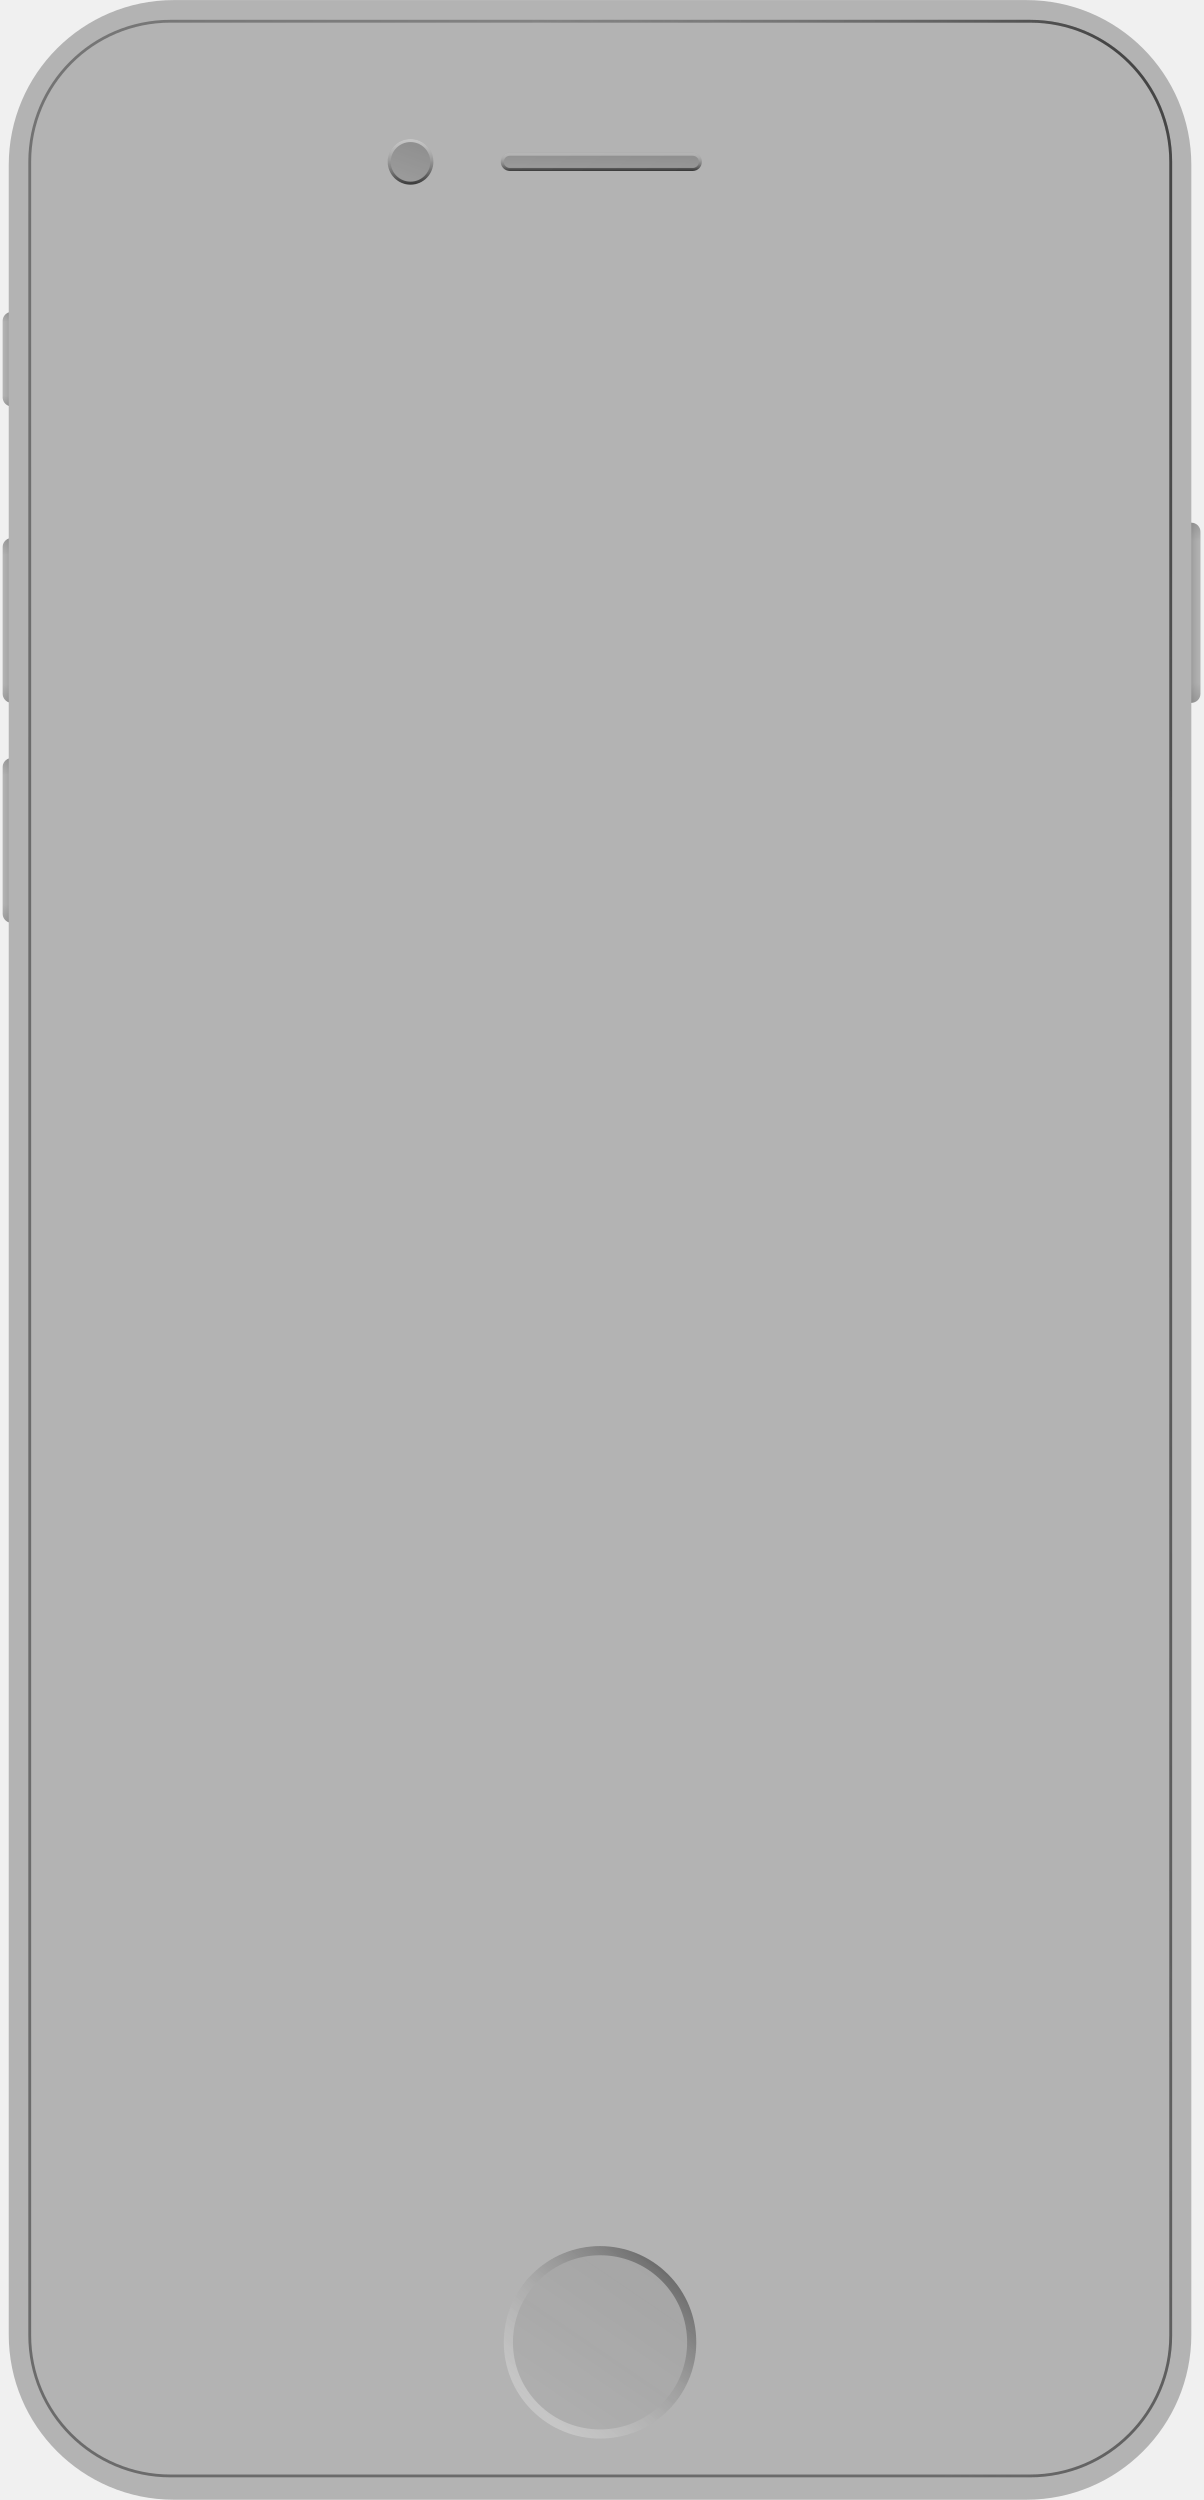
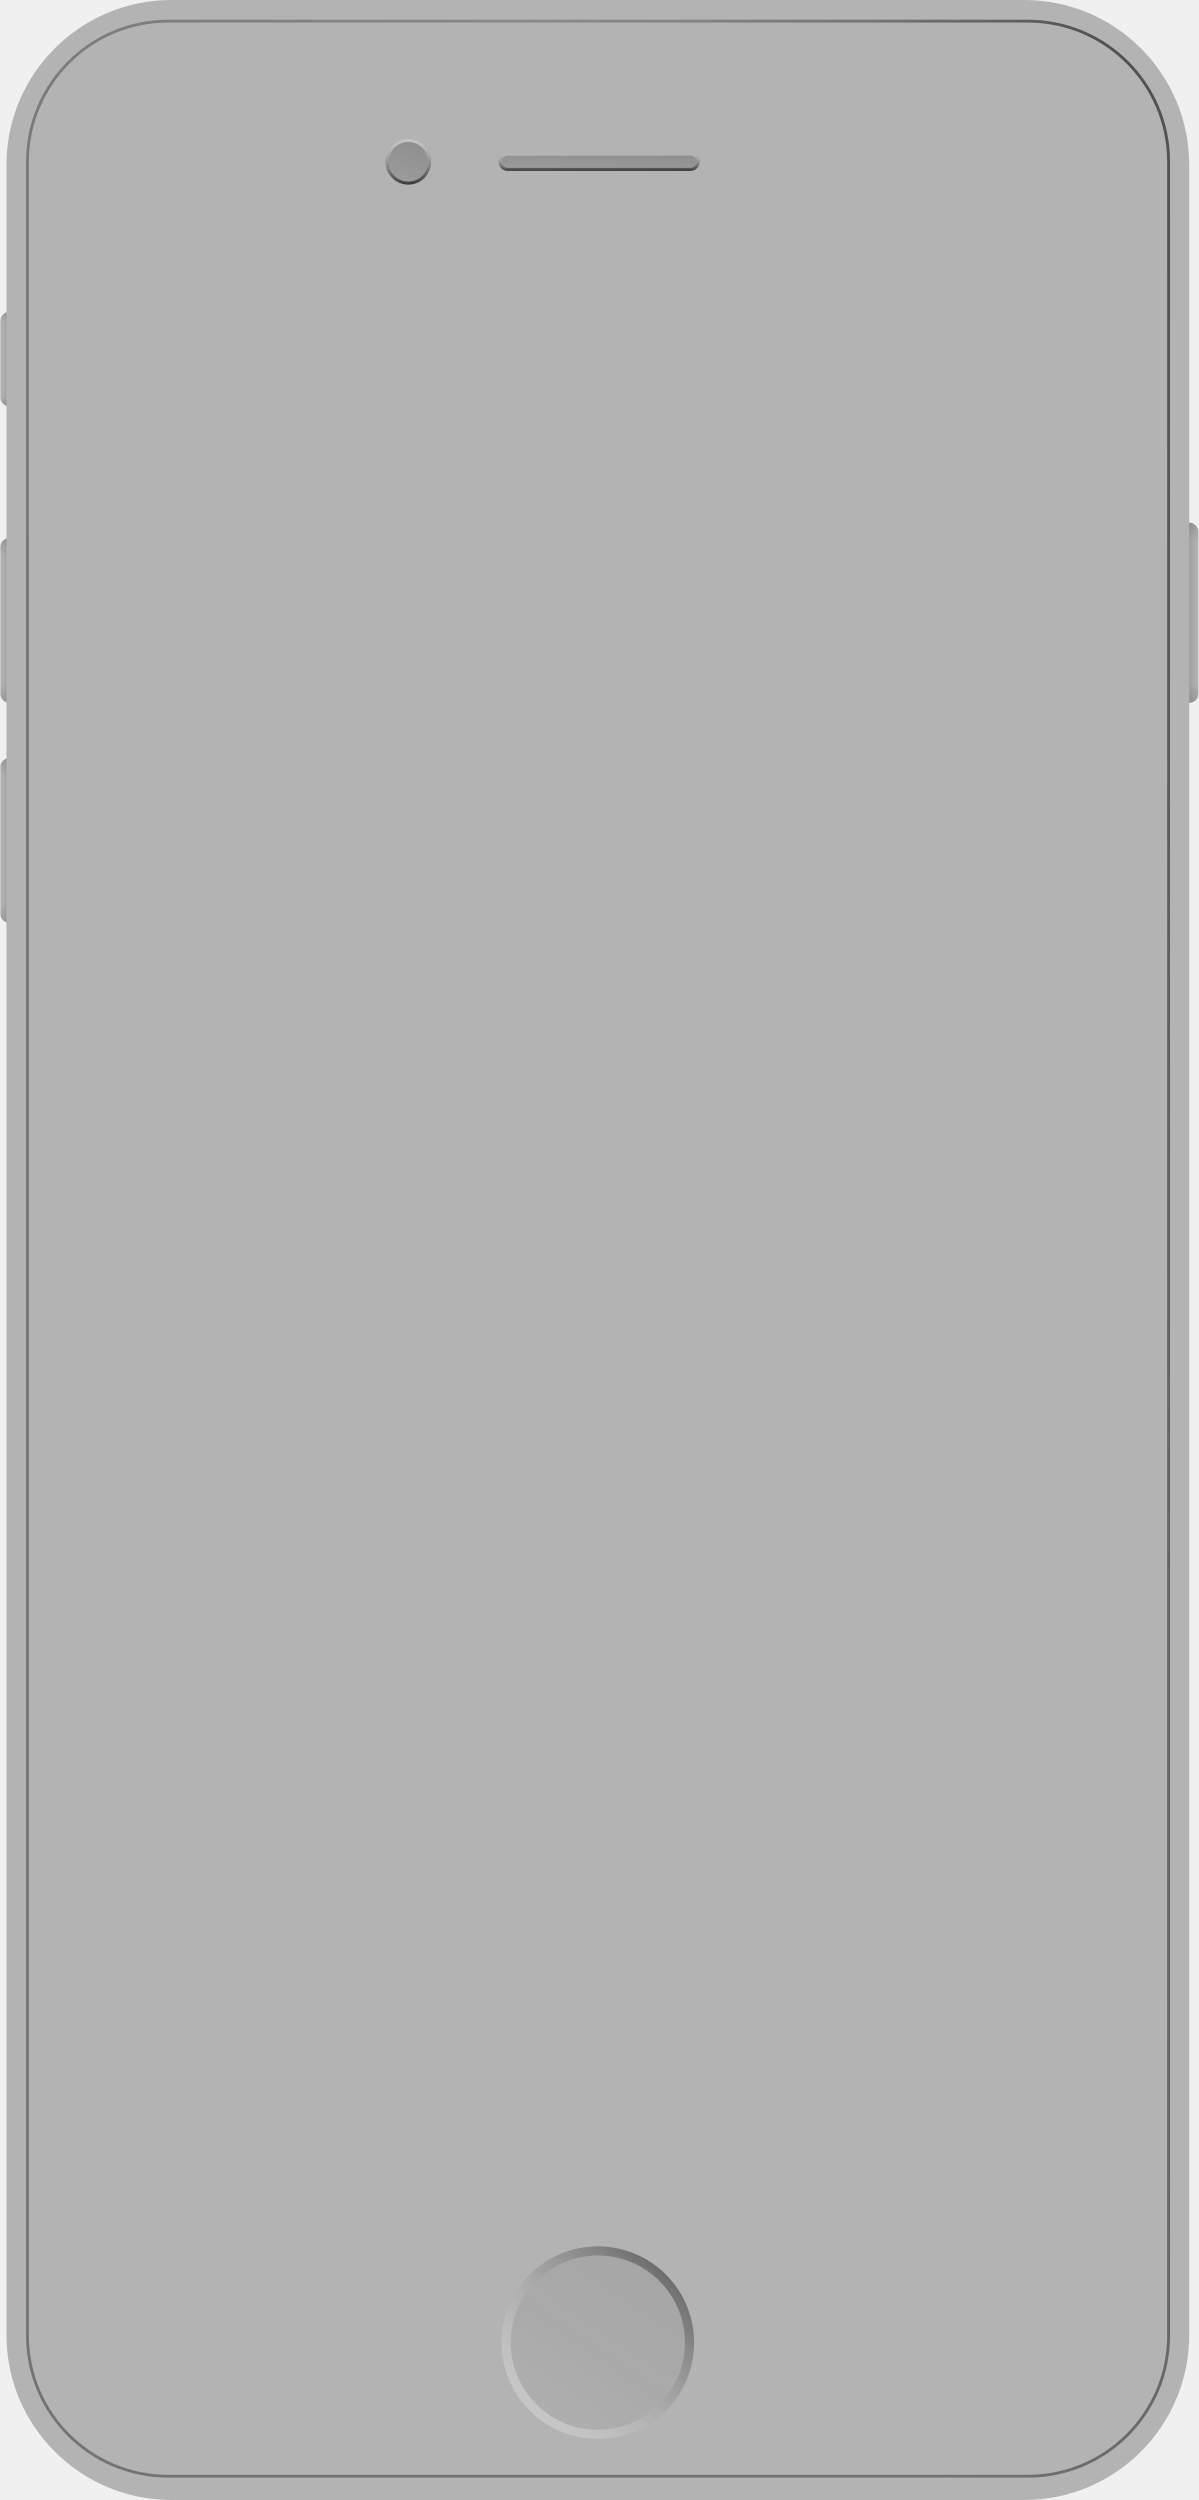
- <svg xmlns="http://www.w3.org/2000/svg" width="425" height="883" viewBox="0 0 425 883" fill="none">
-   <path fill-rule="evenodd" clip-rule="evenodd" d="M61.371 0.031C29.182 0.031 3.088 26.125 3.088 58.313V110.304C1.831 110.748 0.93 111.948 0.93 113.358V140.34C0.93 141.75 1.831 142.949 3.088 143.394V190.172C1.831 190.617 0.93 191.816 0.93 193.226V245.033C0.93 246.443 1.831 247.642 3.088 248.086V267.882C1.831 268.327 0.93 269.526 0.93 270.936V322.743C0.93 324.152 1.831 325.352 3.088 325.796V824.619C3.088 856.807 29.182 882.901 61.371 882.901H362.496C394.685 882.901 420.779 856.807 420.779 824.619V248.271C422.567 248.271 424.017 246.821 424.017 245.033V187.83C424.017 186.041 422.567 184.592 420.779 184.592V58.313C420.779 26.125 394.685 0.031 362.496 0.031H61.371Z" fill="#B3B3B3" />
-   <mask id="mask0_180_3902" style="mask-type:alpha" maskUnits="userSpaceOnUse" x="0" y="0" width="425" height="883">
-     <path fill-rule="evenodd" clip-rule="evenodd" d="M61.371 0.031C29.182 0.031 3.088 26.125 3.088 58.313V110.304C1.831 110.748 0.93 111.948 0.93 113.358V140.34C0.93 141.75 1.831 142.949 3.088 143.394V190.172C1.831 190.617 0.93 191.816 0.93 193.226V245.033C0.93 246.443 1.831 247.642 3.088 248.086V267.882C1.831 268.327 0.93 269.526 0.93 270.936V322.743C0.93 324.152 1.831 325.352 3.088 325.796V824.619C3.088 856.807 29.182 882.901 61.371 882.901H362.496C394.685 882.901 420.779 856.807 420.779 824.619V248.271C422.567 248.271 424.017 246.821 424.017 245.033V187.83C424.017 186.041 422.567 184.592 420.779 184.592V58.313C420.779 26.125 394.685 0.031 362.496 0.031H61.371Z" fill="#F3E1D7" />
+ <svg xmlns="http://www.w3.org/2000/svg" id="svg997" fill="none" version="1.1" width="421" height="878" viewBox="0 0 421.03 878.57">
+   <path id="path838" d="m60.146 0c-32.032 0-57.998 25.967-57.998 57.998v51.738c-1.252 0.442-2.148 1.636-2.148 3.039v26.85c0 1.403 0.897 2.596 2.148 3.039v46.55c-1.252 0.443-2.148 1.636-2.148 3.039v51.554c0 1.403 0.897 2.596 2.148 3.038v19.7c-1.252 0.443-2.148 1.636-2.148 3.039v51.555c0 1.402 0.897 2.596 2.148 3.038v496.39c0 32.031 25.967 57.998 57.998 57.998h299.66c32.032 0 57.999-25.967 57.999-57.998v-573.54c1.779 0 3.222-1.443 3.222-3.222v-56.924c0-1.78-1.443-3.222-3.222-3.222v-125.66c0-32.032-25.967-57.998-57.999-57.998z" clip-rule="evenodd" fill="#b3b3b3" fill-rule="evenodd" stroke-width=".995" />
+   <mask id="mask0_180_3902" x="0" y="0" width="425" height="883" maskUnits="userSpaceOnUse">
+     <path id="path840" d="m61.371 0.031c-32.188 0-58.282 26.094-58.282 58.282v51.991c-1.258 0.444-2.159 1.644-2.159 3.054v26.982c0 1.41 0.901 2.609 2.159 3.054v46.778c-1.258 0.445-2.159 1.644-2.159 3.054v51.807c0 1.41 0.901 2.609 2.159 3.053v19.796c-1.258 0.445-2.159 1.644-2.159 3.054v51.807c0 1.409 0.901 2.609 2.159 3.053v498.82c0 32.188 26.094 58.282 58.282 58.282h301.13c32.189 0 58.283-26.094 58.283-58.282v-576.35c1.788 0 3.238-1.45 3.238-3.238v-57.203c0-1.789-1.45-3.238-3.238-3.238v-126.28c0-32.188-26.094-58.282-58.283-58.282z" clip-rule="evenodd" fill="#f3e1d7" fill-rule="evenodd" />
  </mask>
-   <g mask="url(#mask0_180_3902)">
-     <g style="mix-blend-mode:overlay" opacity="0.5">
-       <path fill-rule="evenodd" clip-rule="evenodd" d="M60.2 7H363.8C391.525 7 414 29.475 414 57.2V824.8C414 852.525 391.525 875 363.8 875H60.2C32.475 875 10 852.525 10 824.8V57.2C10 29.475 32.475 7 60.2 7ZM60.2 8C33.028 8 11 30.028 11 57.2V824.8C11 851.972 33.028 874 60.2 874H363.8C390.972 874 413 851.972 413 824.8V57.2C413 30.028 390.972 8 363.8 8H60.2Z" fill="url(#paint0_linear_180_3902)" />
+   <g id="g851" transform="matrix(.99513 0 0 .99513 -.92516 -.030612)" mask="url(#mask0_180_3902)">
+     <g id="g845" opacity=".5" style="mix-blend-mode:overlay">
+       <path id="path843" d="m60.2 7h303.6c27.725 0 50.2 22.475 50.2 50.2v767.6c0 27.725-22.475 50.2-50.2 50.2h-303.6c-27.725 0-50.2-22.475-50.2-50.2v-767.6c0-27.725 22.475-50.2 50.2-50.2zm0 1c-27.172 0-49.2 22.028-49.2 49.2v767.6c0 27.172 22.028 49.2 49.2 49.2h303.6c27.172 0 49.2-22.028 49.2-49.2v-767.6c0-27.172-22.028-49.2-49.2-49.2z" clip-rule="evenodd" fill="url(#paint0_linear_180_3902)" fill-rule="evenodd" />
    </g>
-     <g style="mix-blend-mode:overlay" opacity="0.4">
-       <path fill-rule="evenodd" clip-rule="evenodd" d="M60.2 7H363.8C391.525 7 414 29.475 414 57.2V824.8C414 852.525 391.525 875 363.8 875H60.2C32.475 875 10 852.525 10 824.8V57.2C10 29.475 32.475 7 60.2 7ZM60.2 8C33.028 8 11 30.028 11 57.2V824.8C11 851.972 33.028 874 60.2 874H363.8C390.972 874 413 851.972 413 824.8V57.2C413 30.028 390.972 8 363.8 8H60.2Z" fill="url(#paint1_radial_180_3902)" />
+     <g id="g849" opacity=".4" style="mix-blend-mode:overlay">
+       <path id="path847" d="m60.2 7h303.6c27.725 0 50.2 22.475 50.2 50.2v767.6c0 27.725-22.475 50.2-50.2 50.2h-303.6c-27.725 0-50.2-22.475-50.2-50.2v-767.6c0-27.725 22.475-50.2 50.2-50.2zm0 1c-27.172 0-49.2 22.028-49.2 49.2v767.6c0 27.172 22.028 49.2 49.2 49.2h303.6c27.172 0 49.2-22.028 49.2-49.2v-767.6c0-27.172-22.028-49.2-49.2-49.2z" clip-rule="evenodd" fill="url(#paint1_radial_180_3902)" fill-rule="evenodd" />
    </g>
  </g>
-   <g style="mix-blend-mode:overlay">
-     <path d="M420.779 184.592C422.567 184.592 424.017 186.041 424.017 187.83V245.033C424.017 246.821 422.567 248.271 420.779 248.271V184.592Z" fill="url(#paint2_linear_180_3902)" fill-opacity="0.3" />
-     <path d="M420.779 184.592C422.567 184.592 424.017 186.041 424.017 187.83V245.033C424.017 246.821 422.567 248.271 420.779 248.271V184.592Z" fill="url(#paint3_linear_180_3902)" fill-opacity="0.3" />
-     <path fill-rule="evenodd" clip-rule="evenodd" d="M3.088 267.882C1.831 268.327 0.93 269.526 0.93 270.936V322.743C0.93 324.152 1.831 325.352 3.088 325.796V267.882Z" fill="url(#paint4_linear_180_3902)" fill-opacity="0.3" />
-     <path fill-rule="evenodd" clip-rule="evenodd" d="M3.088 267.882C1.831 268.327 0.93 269.526 0.93 270.936V322.743C0.93 324.152 1.831 325.352 3.088 325.796V267.882Z" fill="url(#paint5_linear_180_3902)" fill-opacity="0.3" />
-     <path fill-rule="evenodd" clip-rule="evenodd" d="M3.088 190.174C1.831 190.619 0.93 191.818 0.93 193.228V245.035C0.93 246.444 1.831 247.644 3.088 248.088V190.174Z" fill="url(#paint6_linear_180_3902)" fill-opacity="0.3" />
-     <path fill-rule="evenodd" clip-rule="evenodd" d="M3.088 190.174C1.831 190.619 0.93 191.818 0.93 193.228V245.035C0.93 246.444 1.831 247.644 3.088 248.088V190.174Z" fill="url(#paint7_linear_180_3902)" fill-opacity="0.3" />
-     <path fill-rule="evenodd" clip-rule="evenodd" d="M3.088 110.3C1.831 110.745 0.93 111.944 0.93 113.354V140.337C0.93 141.746 1.831 142.946 3.088 143.39V110.3Z" fill="url(#paint8_linear_180_3902)" fill-opacity="0.3" />
-     <path fill-rule="evenodd" clip-rule="evenodd" d="M3.088 110.3C1.831 110.745 0.93 111.944 0.93 113.354V140.337C0.93 141.746 1.831 142.946 3.088 143.39V110.3Z" fill="url(#paint9_linear_180_3902)" fill-opacity="0.3" />
+   <g id="g869" transform="matrix(.99513 0 0 .99513 -.92516 -.030612)" fill-opacity=".3" style="mix-blend-mode:overlay">
+     <path id="path853" d="m420.78 184.59c1.788 0 3.238 1.449 3.238 3.238v57.203c0 1.788-1.45 3.238-3.238 3.238z" fill="url(#paint2_linear_180_3902)" />
+     <path id="path855" d="m420.78 184.59c1.788 0 3.238 1.449 3.238 3.238v57.203c0 1.788-1.45 3.238-3.238 3.238z" fill="url(#paint3_linear_180_3902)" />
+     <g clip-rule="evenodd" fill-rule="evenodd">
+       <path id="path857" d="m3.088 267.88c-1.258 0.445-2.159 1.644-2.159 3.054v51.807c0 1.409 0.901 2.609 2.159 3.053z" fill="url(#paint4_linear_180_3902)" />
+       <path id="path859" d="m3.088 267.88c-1.258 0.445-2.159 1.644-2.159 3.054v51.807c0 1.409 0.901 2.609 2.159 3.053z" fill="url(#paint5_linear_180_3902)" />
+       <path id="path861" d="m3.088 190.17c-1.258 0.445-2.159 1.644-2.159 3.054v51.807c0 1.409 0.901 2.609 2.159 3.053z" fill="url(#paint6_linear_180_3902)" />
+       <path id="path863" d="m3.088 190.17c-1.258 0.445-2.159 1.644-2.159 3.054v51.807c0 1.409 0.901 2.609 2.159 3.053z" fill="url(#paint7_linear_180_3902)" />
+       <path id="path865" d="m3.088 110.3c-1.258 0.445-2.159 1.644-2.159 3.054v26.983c0 1.409 0.901 2.609 2.159 3.053z" fill="url(#paint8_linear_180_3902)" />
+       <path id="path867" d="m3.088 110.3c-1.258 0.445-2.159 1.644-2.159 3.054v26.983c0 1.409 0.901 2.609 2.159 3.053z" fill="url(#paint9_linear_180_3902)" />
+     </g>
  </g>
-   <g style="mix-blend-mode:multiply" opacity="0.1">
-     <ellipse cx="211.933" cy="827.317" rx="33.998" ry="33.998" fill="url(#paint10_linear_180_3902)" />
+   <g id="g873" transform="matrix(.99513 0 0 .99513 -.92516 -.030612)" opacity=".1" style="mix-blend-mode:multiply">
+     <ellipse id="ellipse871" cx="211.93" cy="827.32" rx="33.998" ry="33.998" fill="url(#paint10_linear_180_3902)" />
  </g>
-   <g style="mix-blend-mode:overlay">
-     <path fill-rule="evenodd" clip-rule="evenodd" d="M190.183 849.068C202.196 861.08 221.672 861.08 233.684 849.068C245.697 837.055 245.697 817.579 233.684 805.566C221.672 793.554 202.195 793.554 190.183 805.566C178.17 817.579 178.17 837.055 190.183 849.068ZM187.893 851.357C201.17 864.634 222.697 864.634 235.974 851.357C249.251 838.08 249.251 816.554 235.974 803.277C222.697 790 201.17 790 187.893 803.277C174.616 816.554 174.616 838.08 187.893 851.357Z" fill="url(#paint11_linear_180_3902)" />
+   <g id="g877" transform="matrix(.99513 0 0 .99513 -.92516 -.030612)" style="mix-blend-mode:overlay">
+     <path id="path875" d="m190.18 849.07c12.013 12.012 31.489 12.012 43.501 0 12.013-12.013 12.013-31.489 0-43.502-12.012-12.012-31.489-12.012-43.501 0-12.013 12.013-12.013 31.489 0 43.502zm-2.29 2.289c13.277 13.277 34.804 13.277 48.081 0s13.277-34.803 0-48.08-34.804-13.277-48.081 0-13.277 34.803 0 48.08z" clip-rule="evenodd" fill="url(#paint11_linear_180_3902)" fill-rule="evenodd" />
  </g>
-   <g style="mix-blend-mode:multiply" opacity="0.2">
-     <path d="M176.856 57.167C176.856 55.383 178.302 53.937 180.086 53.937H244.676C246.46 53.937 247.906 55.383 247.906 57.167C247.906 58.95 246.46 60.396 244.676 60.396H180.086C178.302 60.396 176.856 58.95 176.856 57.167Z" fill="url(#paint12_linear_180_3902)" />
+   <g id="g881" transform="matrix(.99513 0 0 .99513 -.92516 -.030612)" opacity=".2" style="mix-blend-mode:multiply">
+     <path id="path879" d="m176.86 57.167c0-1.784 1.446-3.23 3.23-3.23h64.59c1.784 0 3.23 1.446 3.23 3.23 0 1.784-1.446 3.229-3.23 3.229h-64.59c-1.784 0-3.23-1.446-3.23-3.229z" fill="url(#paint12_linear_180_3902)" />
  </g>
-   <g style="mix-blend-mode:overlay">
-     <path fill-rule="evenodd" clip-rule="evenodd" d="M244.677 55.016H180.086C178.898 55.016 177.936 55.979 177.936 57.167C177.936 58.354 178.898 59.317 180.086 59.317H244.677C245.864 59.317 246.827 58.354 246.827 57.167C246.827 55.979 245.864 55.016 244.677 55.016ZM180.086 53.937C178.302 53.937 176.856 55.383 176.856 57.167C176.856 58.95 178.302 60.396 180.086 60.396H244.677C246.46 60.396 247.906 58.95 247.906 57.167C247.906 55.383 246.46 53.937 244.677 53.937H180.086Z" fill="url(#paint13_linear_180_3902)" />
+   <g id="g885" transform="matrix(.99513 0 0 .99513 -.92516 -.030612)" style="mix-blend-mode:overlay">
+     <path id="path883" d="m244.68 55.016h-64.591c-1.188 0-2.15 0.963-2.15 2.15 0 1.188 0.962 2.15 2.15 2.15h64.591c1.187 0 2.15-0.963 2.15-2.15 0-1.188-0.963-2.15-2.15-2.15zm-64.591-1.079c-1.784 0-3.23 1.446-3.23 3.23 0 1.784 1.446 3.229 3.23 3.229h64.591c1.783 0 3.229-1.446 3.229-3.229 0-1.784-1.446-3.23-3.229-3.23z" clip-rule="evenodd" fill="url(#paint13_linear_180_3902)" fill-rule="evenodd" />
  </g>
-   <g style="mix-blend-mode:multiply" opacity="0.2">
-     <path d="M153.07 57.167C153.07 61.626 149.455 65.24 144.996 65.24C140.537 65.24 136.922 61.626 136.922 57.167C136.922 52.708 140.537 49.093 144.996 49.093C149.455 49.093 153.07 52.708 153.07 57.167Z" fill="url(#paint14_linear_180_3902)" />
+   <g id="g889" transform="matrix(.99513 0 0 .99513 -.92516 -.030612)" opacity=".2" style="mix-blend-mode:multiply">
+     <path id="path887" d="m153.07 57.167c0 4.459-3.615 8.074-8.074 8.074s-8.074-3.615-8.074-8.074c0-4.459 3.615-8.074 8.074-8.074s8.074 3.615 8.074 8.074z" fill="url(#paint14_linear_180_3902)" />
  </g>
-   <g style="mix-blend-mode:overlay">
-     <path fill-rule="evenodd" clip-rule="evenodd" d="M144.996 64.161C148.859 64.161 151.99 61.03 151.99 57.167C151.99 53.304 148.859 50.172 144.996 50.172C141.133 50.172 138.001 53.304 138.001 57.167C138.001 61.03 141.133 64.161 144.996 64.161ZM144.996 65.24C149.455 65.24 153.07 61.626 153.07 57.167C153.07 52.708 149.455 49.093 144.996 49.093C140.537 49.093 136.922 52.708 136.922 57.167C136.922 61.626 140.537 65.24 144.996 65.24Z" fill="url(#paint15_linear_180_3902)" />
+   <g id="g893" transform="matrix(.99513 0 0 .99513 -.92516 -.030612)" style="mix-blend-mode:overlay">
+     <path id="path891" d="m145 64.161c3.863 0 6.994-3.132 6.994-6.995s-3.131-6.995-6.994-6.995-6.995 3.131-6.995 6.995 3.132 6.995 6.995 6.995zm0 1.079c4.459 0 8.074-3.615 8.074-8.074 0-4.459-3.615-8.074-8.074-8.074s-8.074 3.615-8.074 8.074c0 4.459 3.615 8.074 8.074 8.074z" clip-rule="evenodd" fill="url(#paint15_linear_180_3902)" fill-rule="evenodd" />
  </g>
  <clipPath id="clipPath">
-     <rect x="23.977" y="107" width="377" height="669" rx="5" fill="white" />
-     <rect x="23.977" y="107" width="377" height="669" rx="5" stroke="#181818" stroke-width="2" style="mix-blend-mode:overlay" />
+     <rect id="rect895" x="23.365" y="106.45" width="375" height="667" rx="4.973" fill="#fff" stroke-width=".996" />
+     <rect id="rect897" x="23.175" y="106.45" width="375.16" height="667.27" rx="4.976" stroke="#181818" stroke-width="1.992" style="mix-blend-mode:overlay" />
  </clipPath>
-   <defs>
-     <linearGradient id="paint0_linear_180_3902" x1="218.028" y1="192.358" x2="414.232" y2="159.373" gradientUnits="userSpaceOnUse">
-       <stop stop-color="#636363" stop-opacity="0" />
-       <stop offset="1" />
+   <defs id="defs995">
+     <linearGradient id="paint0_linear_180_3902" x1="218.03" x2="414.23" y1="192.36" y2="159.37" gradientUnits="userSpaceOnUse">
+       <stop id="stop899" stop-color="#636363" stop-opacity="0" offset="0" />
+       <stop id="stop901" offset="1" />
    </linearGradient>
-     <radialGradient id="paint1_radial_180_3902" cx="0" cy="0" r="1" gradientUnits="userSpaceOnUse" gradientTransform="translate(414 157.68) rotate(155.943) scale(423.946 944.724)">
-       <stop stop-color="#636363" />
-       <stop offset="1" />
+     <radialGradient id="paint1_radial_180_3902" cx="0" cy="0" r="1" gradientTransform="matrix(-387.12 172.82 -385.11 -862.67 414 157.68)" gradientUnits="userSpaceOnUse">
+       <stop id="stop904" stop-color="#636363" offset="0" />
+       <stop id="stop906" offset="1" />
    </radialGradient>
-     <linearGradient id="paint2_linear_180_3902" x1="420.779" y1="203.676" x2="424.017" y2="203.676" gradientUnits="userSpaceOnUse">
-       <stop />
-       <stop offset="1" stop-color="#787878" stop-opacity="0.4" />
+     <linearGradient id="paint2_linear_180_3902" x1="420.78" x2="424.02" y1="203.68" y2="203.68" gradientUnits="userSpaceOnUse">
+       <stop id="stop909" offset="0" />
+       <stop id="stop911" stop-color="#787878" stop-opacity=".4" offset="1" />
    </linearGradient>
-     <linearGradient id="paint3_linear_180_3902" x1="422.398" y1="184.592" x2="422.398" y2="248.271" gradientUnits="userSpaceOnUse">
-       <stop />
-       <stop offset="0.102" stop-opacity="0" />
-       <stop offset="0.89" stop-opacity="0" />
-       <stop offset="1" />
+     <linearGradient id="paint3_linear_180_3902" x1="422.4" x2="422.4" y1="184.59" y2="248.27" gradientUnits="userSpaceOnUse">
+       <stop id="stop914" offset="0" />
+       <stop id="stop916" stop-opacity="0" offset=".102" />
+       <stop id="stop918" stop-opacity="0" offset=".89" />
+       <stop id="stop920" offset="1" />
    </linearGradient>
-     <linearGradient id="paint4_linear_180_3902" x1="3.837" y1="288.737" x2="0.93" y2="288.737" gradientUnits="userSpaceOnUse">
-       <stop />
-       <stop offset="1" stop-color="#787878" stop-opacity="0.4" />
+     <linearGradient id="paint4_linear_180_3902" x1="3.837" x2=".93" y1="288.74" y2="288.74" gradientUnits="userSpaceOnUse">
+       <stop id="stop923" offset="0" />
+       <stop id="stop925" stop-color="#787878" stop-opacity=".4" offset="1" />
    </linearGradient>
-     <linearGradient id="paint5_linear_180_3902" x1="2.009" y1="267.882" x2="2.009" y2="325.796" gradientUnits="userSpaceOnUse">
-       <stop />
-       <stop offset="0.102" stop-opacity="0" />
-       <stop offset="0.89" stop-opacity="0" />
-       <stop offset="1" />
+     <linearGradient id="paint5_linear_180_3902" x1="2.009" x2="2.009" y1="267.88" y2="325.8" gradientUnits="userSpaceOnUse">
+       <stop id="stop928" offset="0" />
+       <stop id="stop930" stop-opacity="0" offset=".102" />
+       <stop id="stop932" stop-opacity="0" offset=".89" />
+       <stop id="stop934" offset="1" />
    </linearGradient>
-     <linearGradient id="paint6_linear_180_3902" x1="3.837" y1="211.029" x2="0.93" y2="211.029" gradientUnits="userSpaceOnUse">
-       <stop />
-       <stop offset="1" stop-color="#787878" stop-opacity="0.4" />
+     <linearGradient id="paint6_linear_180_3902" x1="3.837" x2=".93" y1="211.03" y2="211.03" gradientUnits="userSpaceOnUse">
+       <stop id="stop937" offset="0" />
+       <stop id="stop939" stop-color="#787878" stop-opacity=".4" offset="1" />
    </linearGradient>
-     <linearGradient id="paint7_linear_180_3902" x1="2.009" y1="190.174" x2="2.009" y2="248.088" gradientUnits="userSpaceOnUse">
-       <stop />
-       <stop offset="0.102" stop-opacity="0" />
-       <stop offset="0.89" stop-opacity="0" />
-       <stop offset="1" />
+     <linearGradient id="paint7_linear_180_3902" x1="2.009" x2="2.009" y1="190.17" y2="248.09" gradientUnits="userSpaceOnUse">
+       <stop id="stop942" offset="0" />
+       <stop id="stop944" stop-opacity="0" offset=".102" />
+       <stop id="stop946" stop-opacity="0" offset=".89" />
+       <stop id="stop948" offset="1" />
    </linearGradient>
-     <linearGradient id="paint8_linear_180_3902" x1="3.837" y1="122.216" x2="0.93" y2="122.216" gradientUnits="userSpaceOnUse">
-       <stop />
-       <stop offset="1" stop-color="#787878" stop-opacity="0.4" />
+     <linearGradient id="paint8_linear_180_3902" x1="3.837" x2=".93" y1="122.22" y2="122.22" gradientUnits="userSpaceOnUse">
+       <stop id="stop951" offset="0" />
+       <stop id="stop953" stop-color="#787878" stop-opacity=".4" offset="1" />
    </linearGradient>
-     <linearGradient id="paint9_linear_180_3902" x1="2.009" y1="110.3" x2="2.009" y2="143.39" gradientUnits="userSpaceOnUse">
-       <stop />
-       <stop offset="0.102" stop-opacity="0" />
-       <stop offset="0.89" stop-opacity="0" />
-       <stop offset="1" />
+     <linearGradient id="paint9_linear_180_3902" x1="2.009" x2="2.009" y1="110.3" y2="143.39" gradientUnits="userSpaceOnUse">
+       <stop id="stop956" offset="0" />
+       <stop id="stop958" stop-opacity="0" offset=".102" />
+       <stop id="stop960" stop-opacity="0" offset=".89" />
+       <stop id="stop962" offset="1" />
    </linearGradient>
-     <linearGradient id="paint10_linear_180_3902" x1="230.5" y1="792.999" x2="174" y2="875.999" gradientUnits="userSpaceOnUse">
-       <stop stop-color="#2B2B2B" />
-       <stop offset="1" stop-color="#2B2B2B" stop-opacity="0" />
+     <linearGradient id="paint10_linear_180_3902" x1="230.5" x2="174" y1="793" y2="876" gradientUnits="userSpaceOnUse">
+       <stop id="stop965" stop-color="#2B2B2B" offset="0" />
+       <stop id="stop967" stop-color="#2B2B2B" stop-opacity="0" offset="1" />
    </linearGradient>
-     <linearGradient id="paint11_linear_180_3902" x1="245.5" y1="796" x2="191" y2="852.066" gradientUnits="userSpaceOnUse">
-       <stop stop-color="#0B0B0B" />
-       <stop offset="1" stop-color="#CDCDCD" stop-opacity="0.48" />
+     <linearGradient id="paint11_linear_180_3902" x1="245.5" x2="191" y1="796" y2="852.07" gradientUnits="userSpaceOnUse">
+       <stop id="stop970" stop-color="#0B0B0B" offset="0" />
+       <stop id="stop972" stop-color="#CDCDCD" stop-opacity=".48" offset="1" />
    </linearGradient>
-     <linearGradient id="paint12_linear_180_3902" x1="212.4" y1="54" x2="212" y2="65.999" gradientUnits="userSpaceOnUse">
-       <stop />
-       <stop offset="1" stop-color="#A3A3A3" />
+     <linearGradient id="paint12_linear_180_3902" x1="212.4" x2="212" y1="54" y2="65.999" gradientUnits="userSpaceOnUse">
+       <stop id="stop975" offset="0" />
+       <stop id="stop977" stop-color="#A3A3A3" offset="1" />
    </linearGradient>
-     <linearGradient id="paint13_linear_180_3902" x1="208.696" y1="60.396" x2="208.696" y2="53.937" gradientUnits="userSpaceOnUse">
-       <stop />
-       <stop offset="1" stop-color="white" stop-opacity="0.33" />
+     <linearGradient id="paint13_linear_180_3902" x1="208.7" x2="208.7" y1="60.396" y2="53.937" gradientUnits="userSpaceOnUse">
+       <stop id="stop980" offset="0" />
+       <stop id="stop982" stop-color="#fff" stop-opacity=".33" offset="1" />
    </linearGradient>
-     <linearGradient id="paint14_linear_180_3902" x1="145" y1="49.25" x2="135.307" y2="75.734" gradientUnits="userSpaceOnUse">
-       <stop />
-       <stop offset="1" stop-color="#A3A3A3" />
+     <linearGradient id="paint14_linear_180_3902" x1="145" x2="135.31" y1="49.25" y2="75.734" gradientUnits="userSpaceOnUse">
+       <stop id="stop985" offset="0" />
+       <stop id="stop987" stop-color="#A3A3A3" offset="1" />
    </linearGradient>
-     <linearGradient id="paint15_linear_180_3902" x1="144.158" y1="65.24" x2="144.158" y2="49.093" gradientUnits="userSpaceOnUse">
-       <stop />
-       <stop offset="1" stop-color="white" stop-opacity="0.49" />
+     <linearGradient id="paint15_linear_180_3902" x1="144.16" x2="144.16" y1="65.241" y2="49.093" gradientUnits="userSpaceOnUse">
+       <stop id="stop990" offset="0" />
+       <stop id="stop992" stop-color="#fff" stop-opacity=".49" offset="1" />
    </linearGradient>
  </defs>
</svg>
